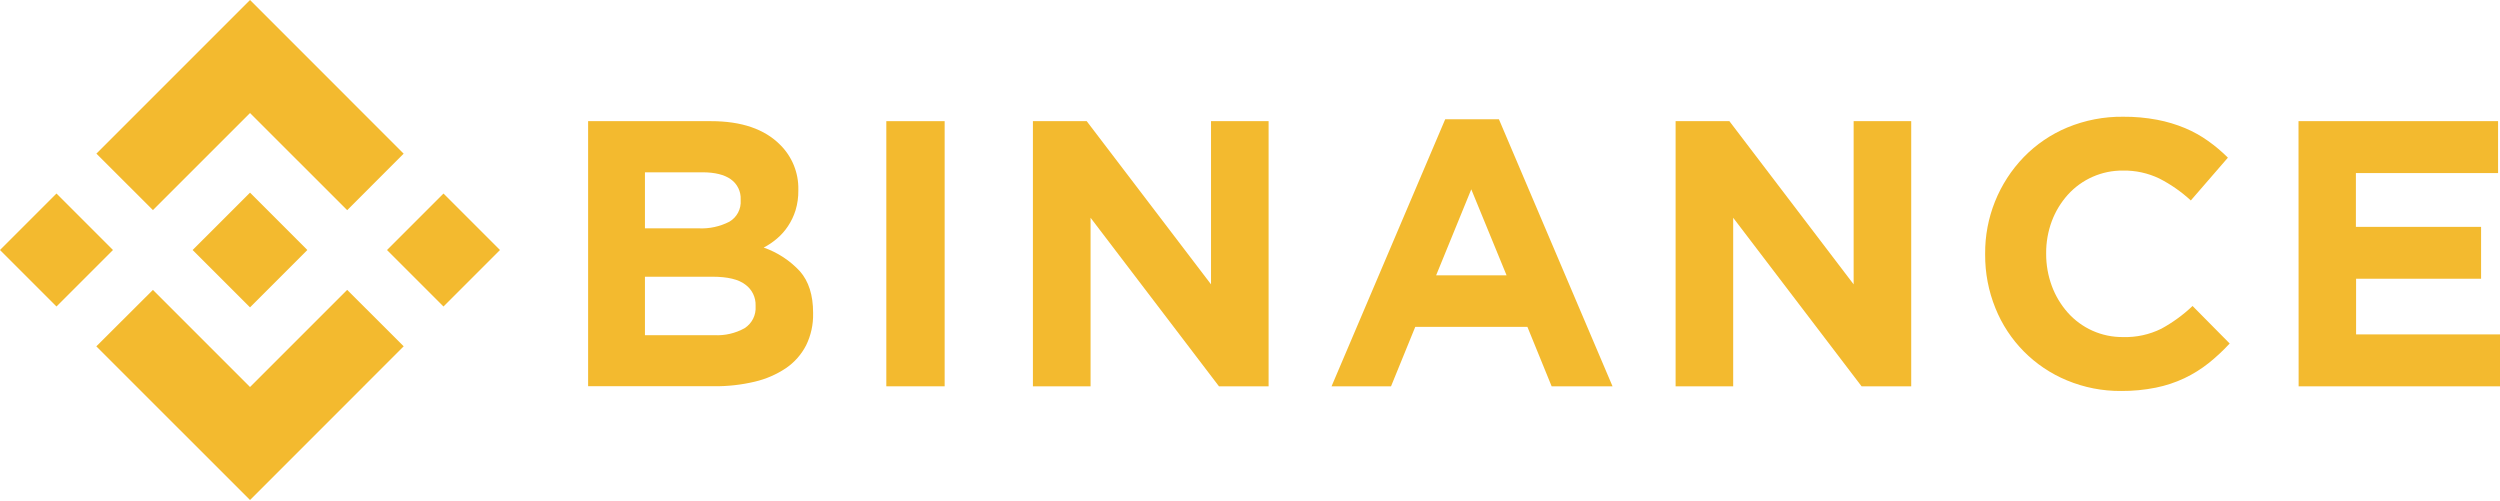
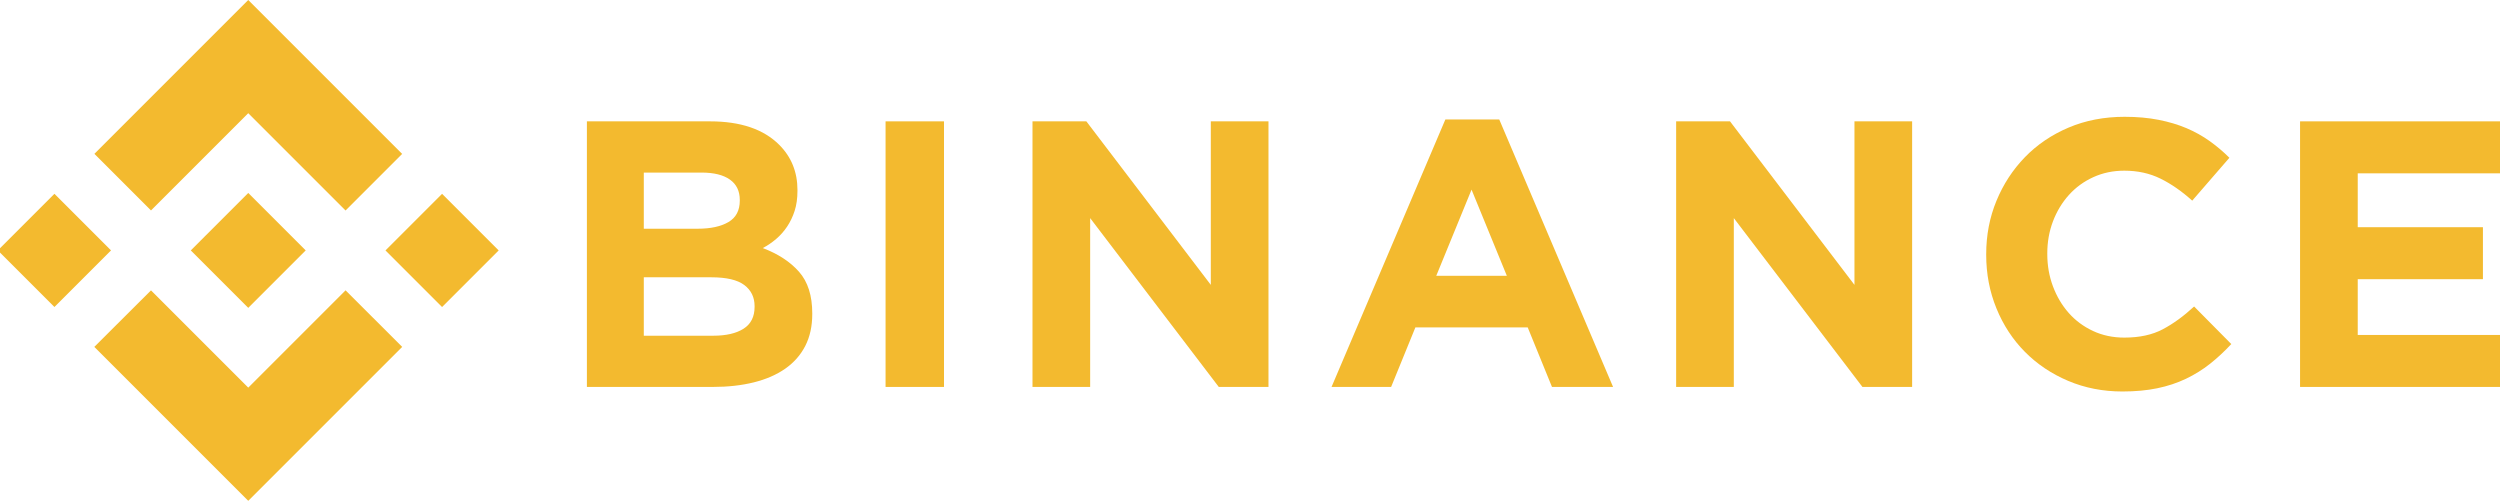
- <svg xmlns="http://www.w3.org/2000/svg" viewBox="0 0 633.04 126.61">
-   <g fill="#f3ba2f">
-     <path d="m38.72 53.2 24.59-24.58 24.6 24.6 14.3-14.31-38.9-38.91-38.9 38.9z" />
-     <path d="m3.64 53.19h20.23v20.23h-20.23z" transform="matrix(.7071068 -.7071068 .7071068 .7071068 -40.19 28.27)" />
-     <path d="m38.72 73.41 24.59 24.59 24.6-24.6 14.31 14.29-.01.01-38.9 38.91-38.9-38.89-.02-.02z" />
-     <path d="m101.64 53.19h20.23v20.23h-20.23z" transform="matrix(.7071068 -.7071068 .7071068 .7071068 -11.49 97.57)" />
-     <path d="m77.82 63.3-14.51-14.52-10.73 10.73-1.24 1.23-2.54 2.54-.02.02.02.03 14.51 14.5 14.51-14.52.01-.01z" />
-     <g transform="translate(.55)">
-       <path d="m148.37 30.68h31.12q11.58 0 17.52 6a15.5 15.5 0 0 1 4.59 11.32v.19a16.67 16.67 0 0 1 -.71 5.08 15.6 15.6 0 0 1 -1.91 4 14.77 14.77 0 0 1 -2.76 3.12 17.92 17.92 0 0 1 -3.39 2.3 22.66 22.66 0 0 1 9.17 6q3.34 3.8 3.34 10.5v.19a17.44 17.44 0 0 1 -1.77 8.06 15.72 15.72 0 0 1 -5.07 5.76 24.05 24.05 0 0 1 -7.95 3.45 42.7 42.7 0 0 1 -10.29 1.15h-31.89zm28 27.14a15.39 15.39 0 0 0 7.77-1.68 5.8 5.8 0 0 0 2.86-5.42v-.19a5.93 5.93 0 0 0 -2.49-5.13q-2.49-1.77-7.19-1.77h-14.56v14.19zm3.93 27.05a14.2 14.2 0 0 0 7.7-1.77 6.08 6.08 0 0 0 2.78-5.52v-.19a6.31 6.31 0 0 0 -2.59-5.32q-2.58-2-8.34-2h-17.09v14.8z" />
-       <path d="m223.88 30.68h14.77v67.14h-14.77z" />
-       <path d="m261 30.68h13.62l31.48 41.32v-41.32h14.58v67.14h-12.57l-32.51-42.68v42.68h-14.6z" />
-       <path d="m365.4 30.2h13.6l28.77 67.62h-15.42l-6.14-15.06h-28.39l-6.14 15.06h-15.06zm15.54 39.52-8.94-21.78-8.9 21.78z" />
-       <path d="m423.74 30.68h13.62l31.46 41.32v-41.32h14.58v67.14h-12.57l-32.51-42.68v42.68h-14.58z" />
-       <path d="m536.56 99a34.93 34.93 0 0 1 -13.72-2.68 33.17 33.17 0 0 1 -18.13-18.32 35.54 35.54 0 0 1 -2.59-13.53v-.19a34.84 34.84 0 0 1 9.79-24.51 33.23 33.23 0 0 1 11-7.48 35.9 35.9 0 0 1 14.19-2.73 44.49 44.49 0 0 1 8.58.77 35.66 35.66 0 0 1 7.06 2.11 30.5 30.5 0 0 1 5.85 3.26 39.52 39.52 0 0 1 5 4.22l-9.39 10.84a35.71 35.71 0 0 0 -8-5.57 20.47 20.47 0 0 0 -9.16-2 18.58 18.58 0 0 0 -14 6.14 21.09 21.09 0 0 0 -4.04 6.67 22.87 22.87 0 0 0 -1.43 8.11v.19a23.21 23.21 0 0 0 1.43 8.1 21.32 21.32 0 0 0 4 6.71 18.46 18.46 0 0 0 14 6.24 20.52 20.52 0 0 0 9.73-2.11 37.62 37.62 0 0 0 7.91-5.76l9.4 9.5a47.93 47.93 0 0 1 -5.37 5 32 32 0 0 1 -6.09 3.79 31.56 31.56 0 0 1 -7.24 2.39 43.11 43.11 0 0 1 -8.78.84z" />
-       <path d="m581.47 30.68h50.53v13.14h-36v13.62h31.7v13.14h-31.65v14.1h36.45v13.14h-51z" />
-     </g>
-   </g>
+ <svg xmlns="http://www.w3.org/2000/svg" version="1.1" id="Your_design" x="0px" y="0px" width="632.014px" height="126.611px" viewBox="0 0 632.014 126.611" enable-background="new 0 0 632.014 126.611" xml:space="preserve">
+   <polygon fill="#F3BA2F" points="38.171,53.203 62.759,28.616 87.36,53.216 101.667,38.909 62.759,0 23.864,38.896 " />
+   <rect x="3.644" y="53.188" transform="matrix(0.7071 0.7071 -0.7071 0.7071 48.7933 8.8106)" fill="#F3BA2F" width="20.233" height="20.234" />
+   <polygon fill="#F3BA2F" points="38.171,73.408 62.759,97.995 87.359,73.396 101.674,87.695 101.667,87.703 62.759,126.611   23.863,87.716 23.843,87.696 " />
+   <rect x="101.64" y="53.189" transform="matrix(-0.7071 0.7071 -0.7071 -0.7071 235.5457 29.0503)" fill="#F3BA2F" width="20.234" height="20.233" />
+   <polygon fill="#F3BA2F" points="77.271,63.298 77.277,63.298 62.759,48.78 52.03,59.509 52.029,59.509 50.797,60.742 48.254,63.285   48.254,63.285 48.234,63.305 48.254,63.326 62.759,77.831 77.277,63.313 77.284,63.305 " />
+   <path fill="#F3BA2F" d="M148.37,30.679h31.117c7.723,0,13.563,1.982,17.521,5.946c3.063,3.07,4.594,6.875,4.594,11.414v0.192  c0,1.918-0.237,3.613-0.714,5.083c-0.476,1.472-1.112,2.797-1.907,3.98c-0.793,1.184-1.715,2.223-2.763,3.117  c-1.049,0.896-2.176,1.664-3.383,2.302c3.882,1.472,6.938,3.469,9.166,5.995c2.227,2.527,3.342,6.028,3.342,10.503v0.191  c0,3.07-0.59,5.755-1.771,8.058c-1.181,2.301-2.873,4.22-5.076,5.755c-2.203,1.535-4.852,2.685-7.948,3.453  c-3.096,0.767-6.527,1.15-10.292,1.15H148.37V30.679z M176.376,57.822c3.262,0,5.852-0.558,7.769-1.678  c1.918-1.119,2.877-2.926,2.877-5.419v-0.192c0-2.237-0.832-3.947-2.494-5.131c-1.663-1.183-4.061-1.775-7.193-1.775h-14.579v14.195  H176.376z M180.309,84.871c3.261,0,5.817-0.59,7.673-1.774c1.854-1.183,2.782-3.022,2.782-5.516V77.39  c0-2.238-0.864-4.012-2.59-5.324c-1.727-1.309-4.508-1.965-8.345-1.965h-17.073v14.771H180.309z" />
+   <path fill="#F3BA2F" d="M223.875,30.679h14.772v67.141h-14.772V30.679z" />
+   <path fill="#F3BA2F" d="M261.02,30.679h13.618l31.461,41.34v-41.34h14.579v67.141h-12.564l-32.516-42.682v42.682H261.02V30.679z" />
+   <path fill="#F3BA2F" d="M365.398,30.2h13.619l28.776,67.62H392.35l-6.139-15.058h-28.391l-6.138,15.058h-15.061L365.398,30.2z   M380.936,69.716l-8.921-21.772l-8.918,21.772H380.936z" />
+   <path fill="#F3BA2F" d="M423.738,30.679h13.621l31.459,41.34v-41.34h14.579v67.141h-12.564l-32.516-42.682v42.682h-14.579V30.679z" />
+   <path fill="#F3BA2F" d="M536.557,98.97c-4.926,0-9.496-0.896-13.717-2.685s-7.865-4.236-10.934-7.338  c-3.07-3.101-5.469-6.762-7.193-10.982c-1.727-4.221-2.59-8.729-2.59-13.525v-0.191c0-4.796,0.863-9.287,2.59-13.476  c1.725-4.188,4.123-7.865,7.193-11.03c3.068-3.165,6.746-5.66,11.029-7.482s9.018-2.733,14.197-2.733  c3.131,0,5.992,0.257,8.582,0.767c2.59,0.513,4.939,1.215,7.051,2.11c2.111,0.896,4.059,1.983,5.852,3.261  c1.787,1.28,3.451,2.686,4.986,4.221l-9.398,10.838c-2.625-2.365-5.293-4.221-8.01-5.563c-2.719-1.342-5.771-2.014-9.16-2.014  c-2.814,0-5.42,0.544-7.816,1.631c-2.398,1.087-4.461,2.589-6.188,4.507c-1.725,1.918-3.068,4.141-4.029,6.666  c-0.957,2.527-1.436,5.228-1.436,8.105v0.191c0,2.877,0.479,5.596,1.436,8.152c0.961,2.559,2.285,4.796,3.982,6.714  c1.693,1.918,3.74,3.438,6.137,4.557c2.4,1.12,5.037,1.678,7.914,1.678c3.838,0,7.08-0.703,9.734-2.11  c2.654-1.405,5.293-3.324,7.914-5.755l9.4,9.496c-1.727,1.855-3.52,3.518-5.371,4.987c-1.855,1.472-3.885,2.734-6.092,3.79  c-2.205,1.054-4.621,1.855-7.24,2.397C542.756,98.697,539.816,98.97,536.557,98.97z" />
+   <path fill="#F3BA2F" d="M581.467,30.679h50.547v13.141h-35.967v13.62h31.652v13.14h-31.652v14.1h36.449v13.14h-51.029V30.679z" />
</svg>
